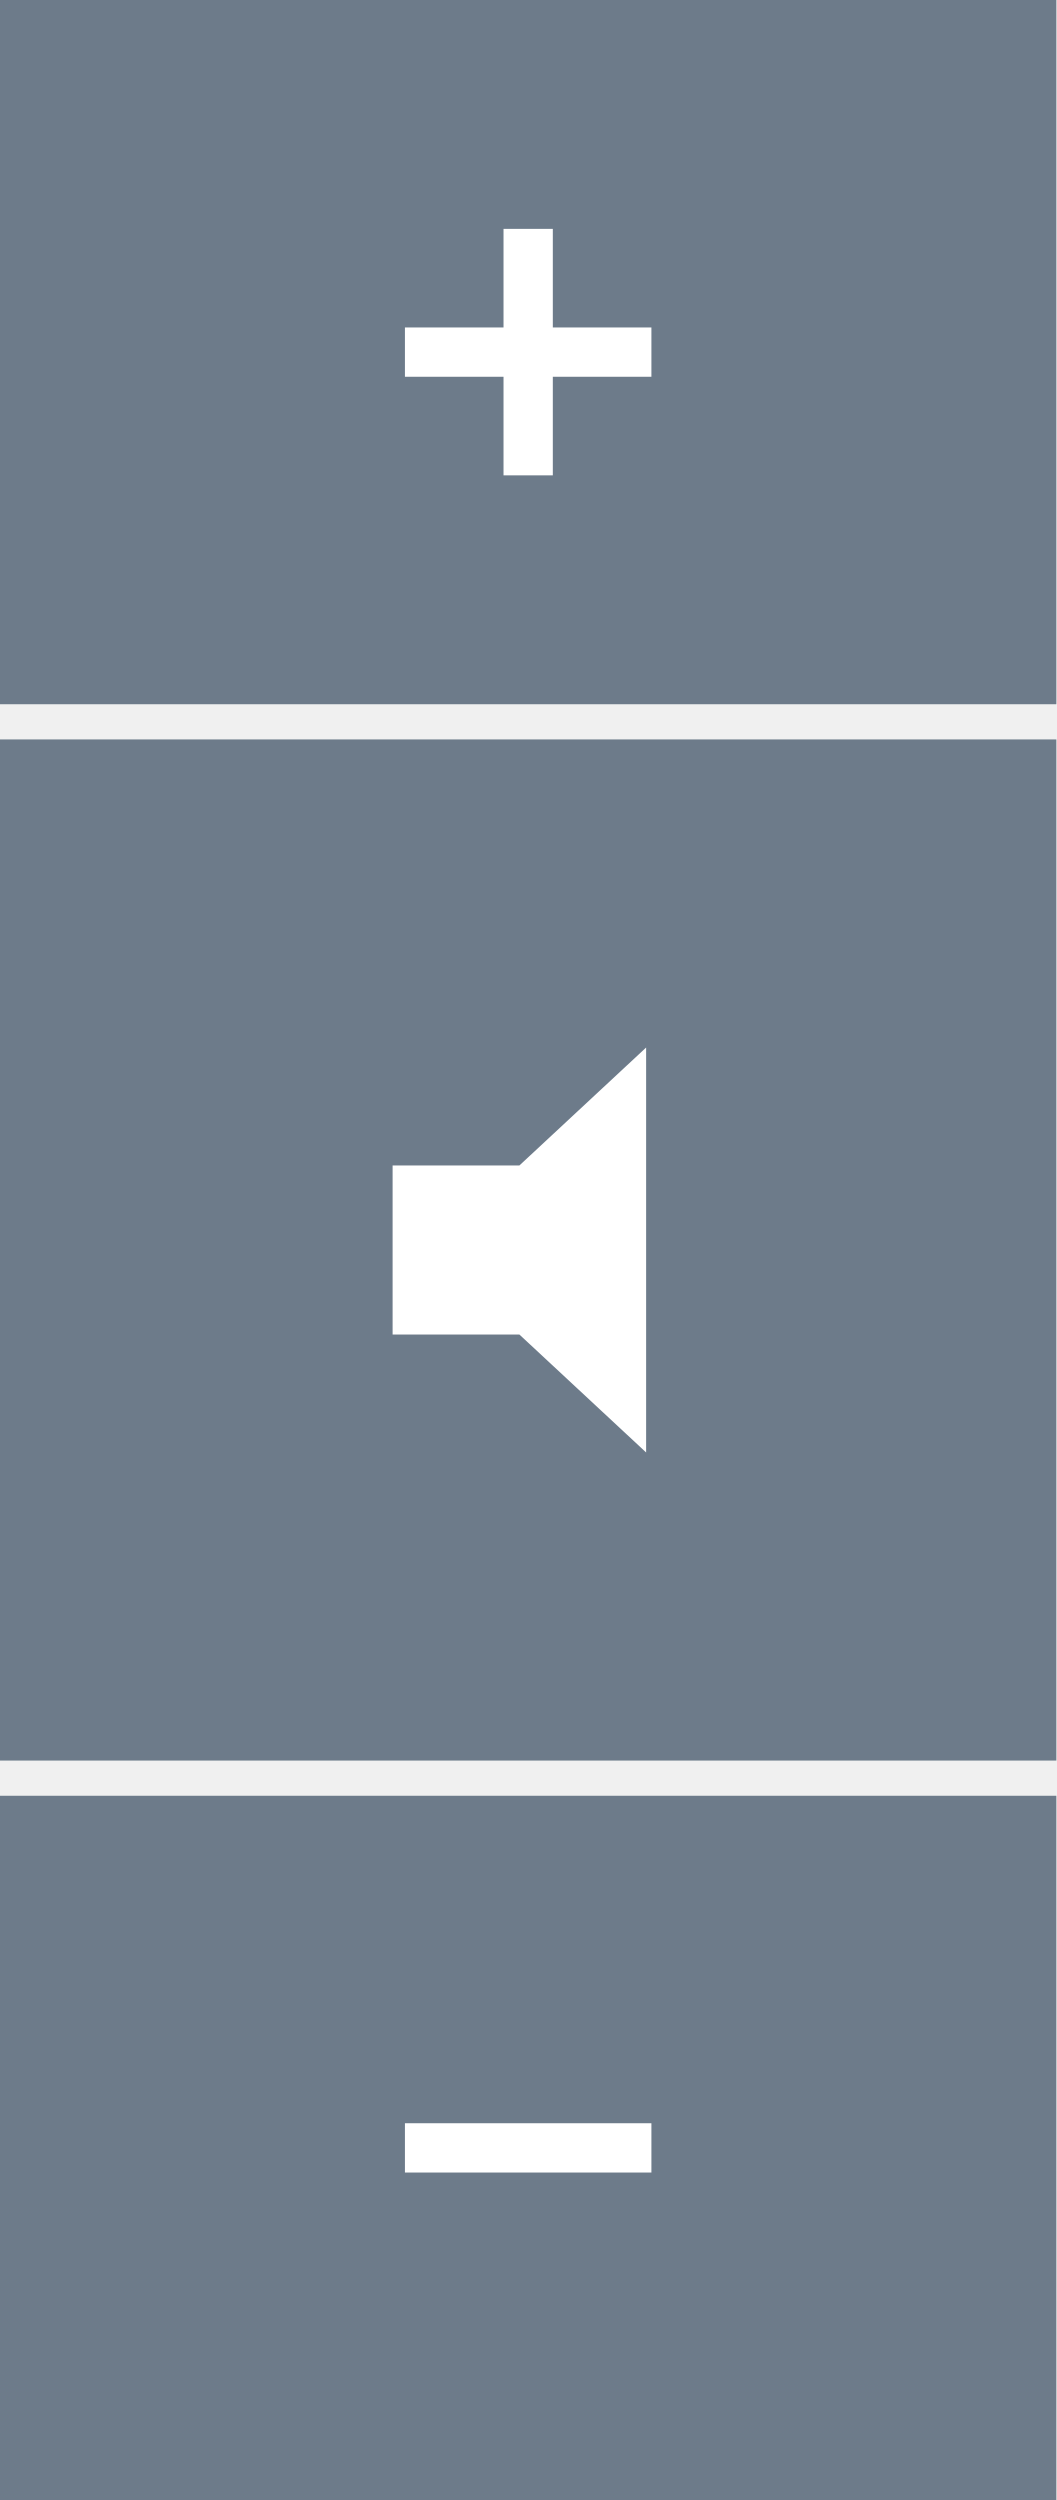
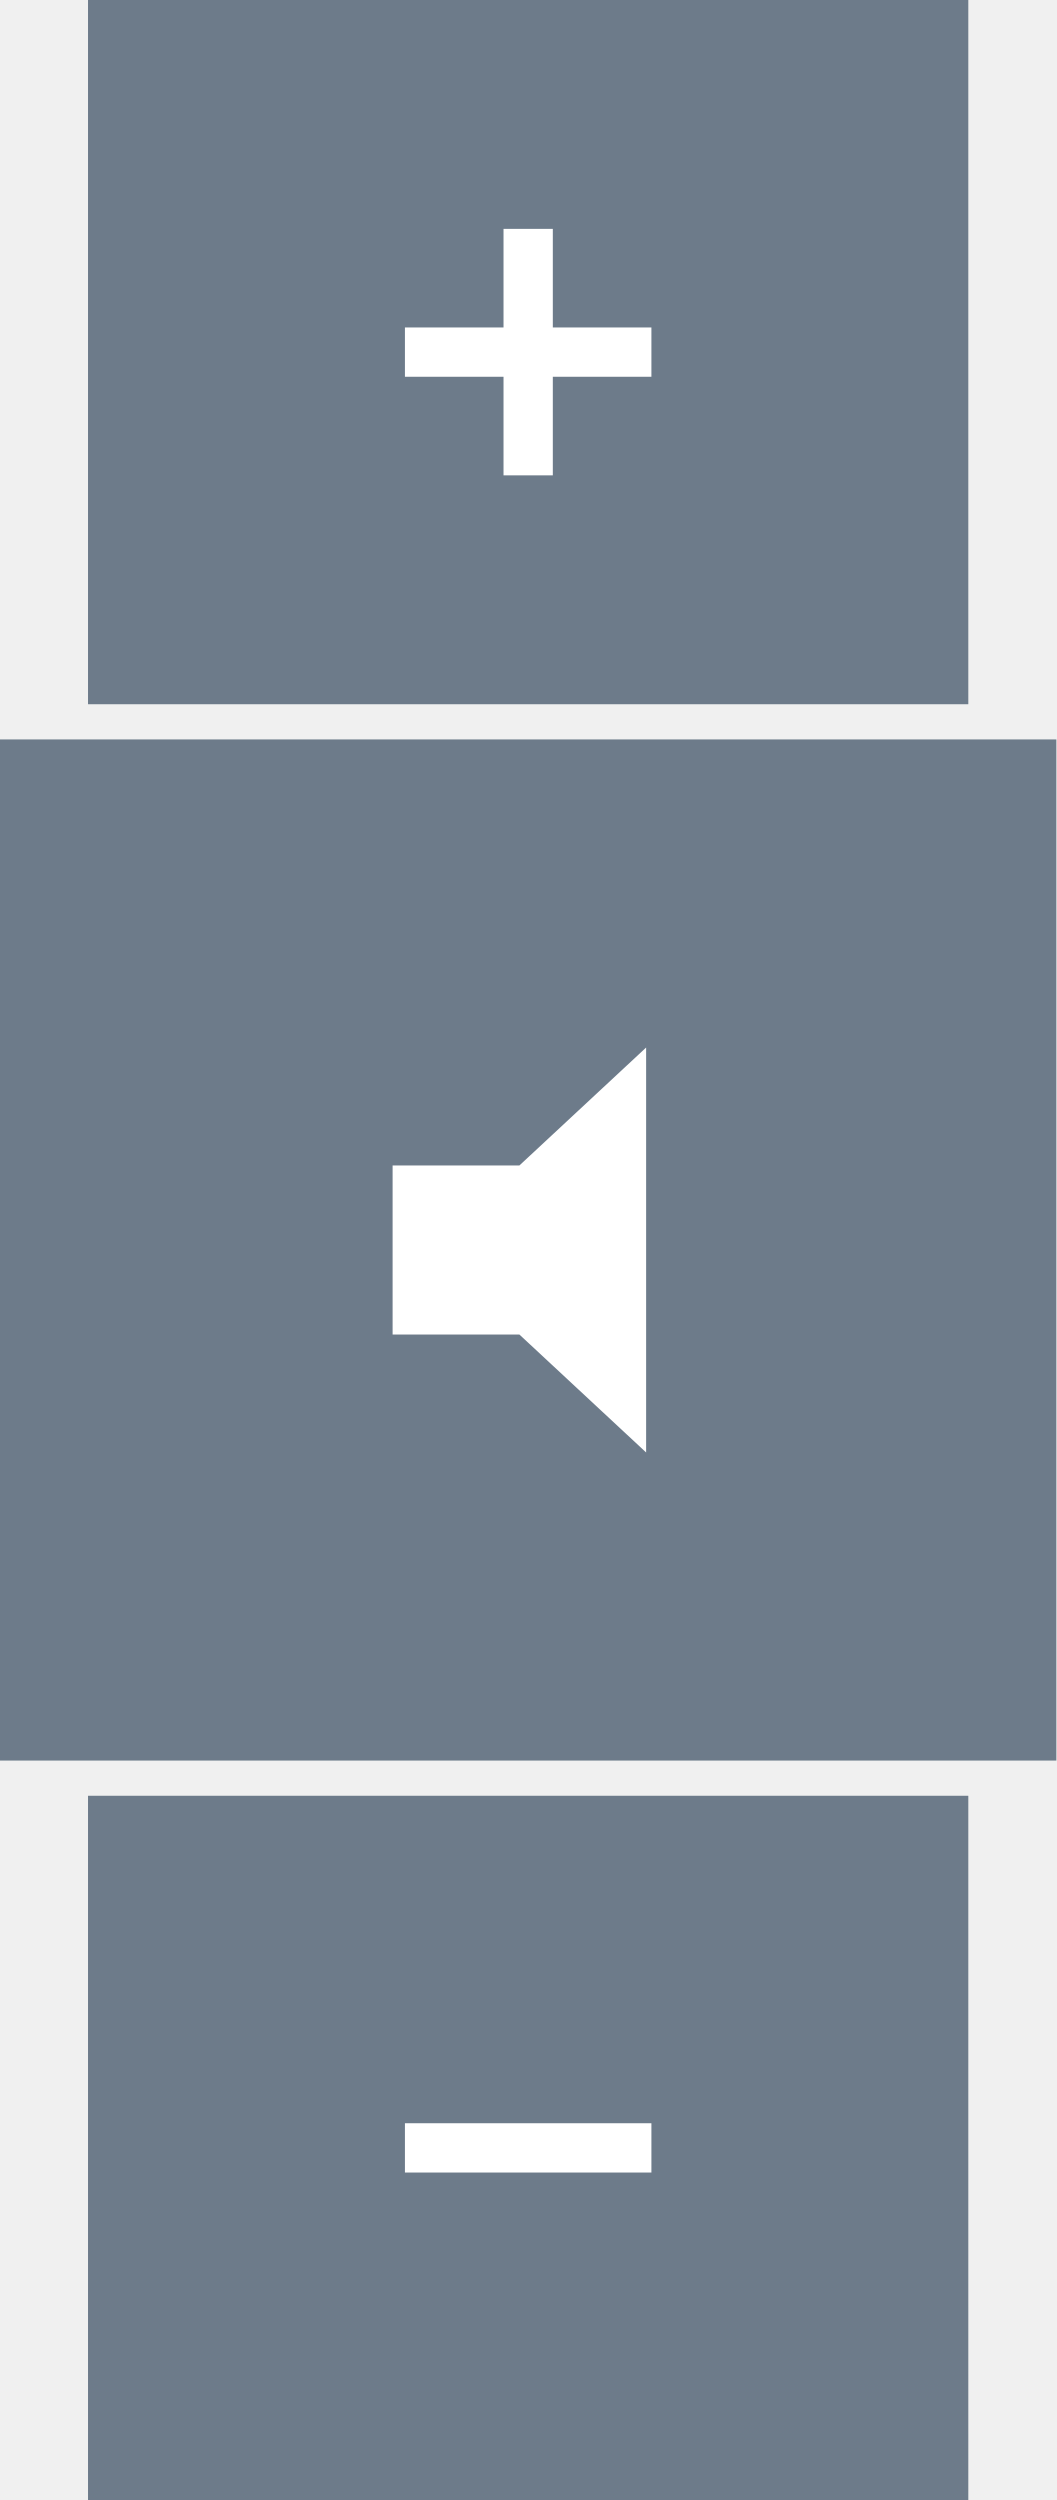
<svg xmlns="http://www.w3.org/2000/svg" version="1.1" id="Layer_1" x="0px" y="0px" viewBox="0 0 60 142" style="enable-background:new 0 0 60 142;" xml:space="preserve">
  <style type="text/css">
	.st0{opacity:0.7;fill:#34495E;enable-background:new    ;}
	.st1{fill:#FFFFFF;}
</style>
-   <rect y="102" class="st0" width="60" height="40" />
-   <rect class="st0" width="60" height="40" />
+   <rect x="5" y="102" class="st0" width="50" height="40" />
+   <rect x="5" class="st0" width="50" height="40" />
  <rect y="42" class="st0" width="60" height="58" />
  <polyline class="st1" points="36.7,59.5 29.5,66.2 22.3,66.2 22.3,75.8 29.5,75.8 36.7,82.5 " />
  <g>
    <rect x="23" y="120.6" class="st1" width="14" height="2.8" />
  </g>
  <g>
    <polygon class="st1" points="31.4,21.4 37,21.4 37,18.6 31.4,18.6 31.4,13 28.6,13 28.6,18.6 23,18.6 23,21.4 28.6,21.4 28.6,27    31.4,27  " />
  </g>
</svg>
